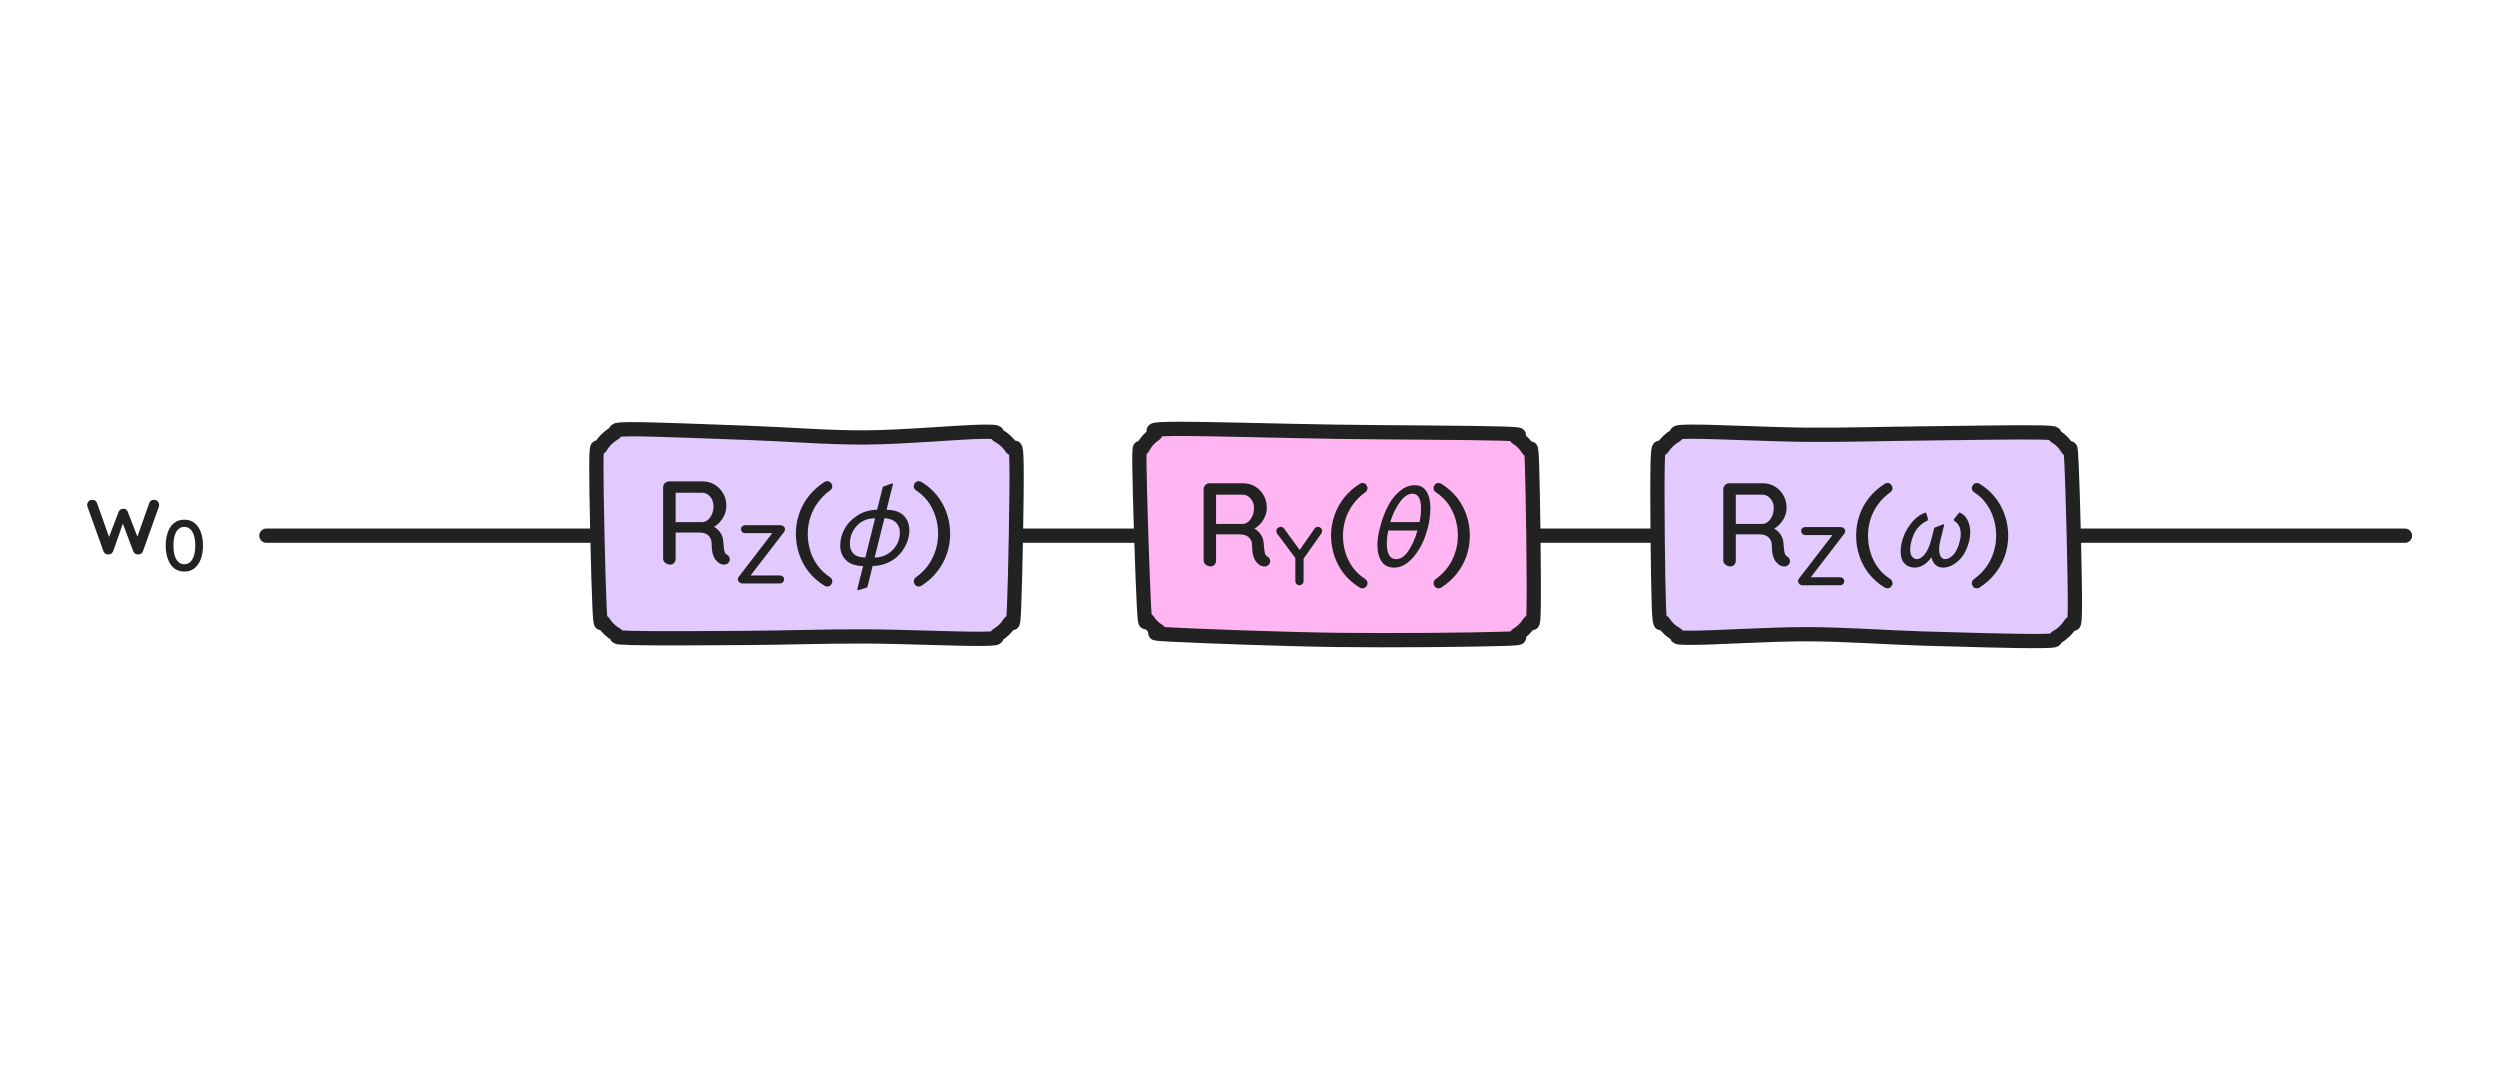
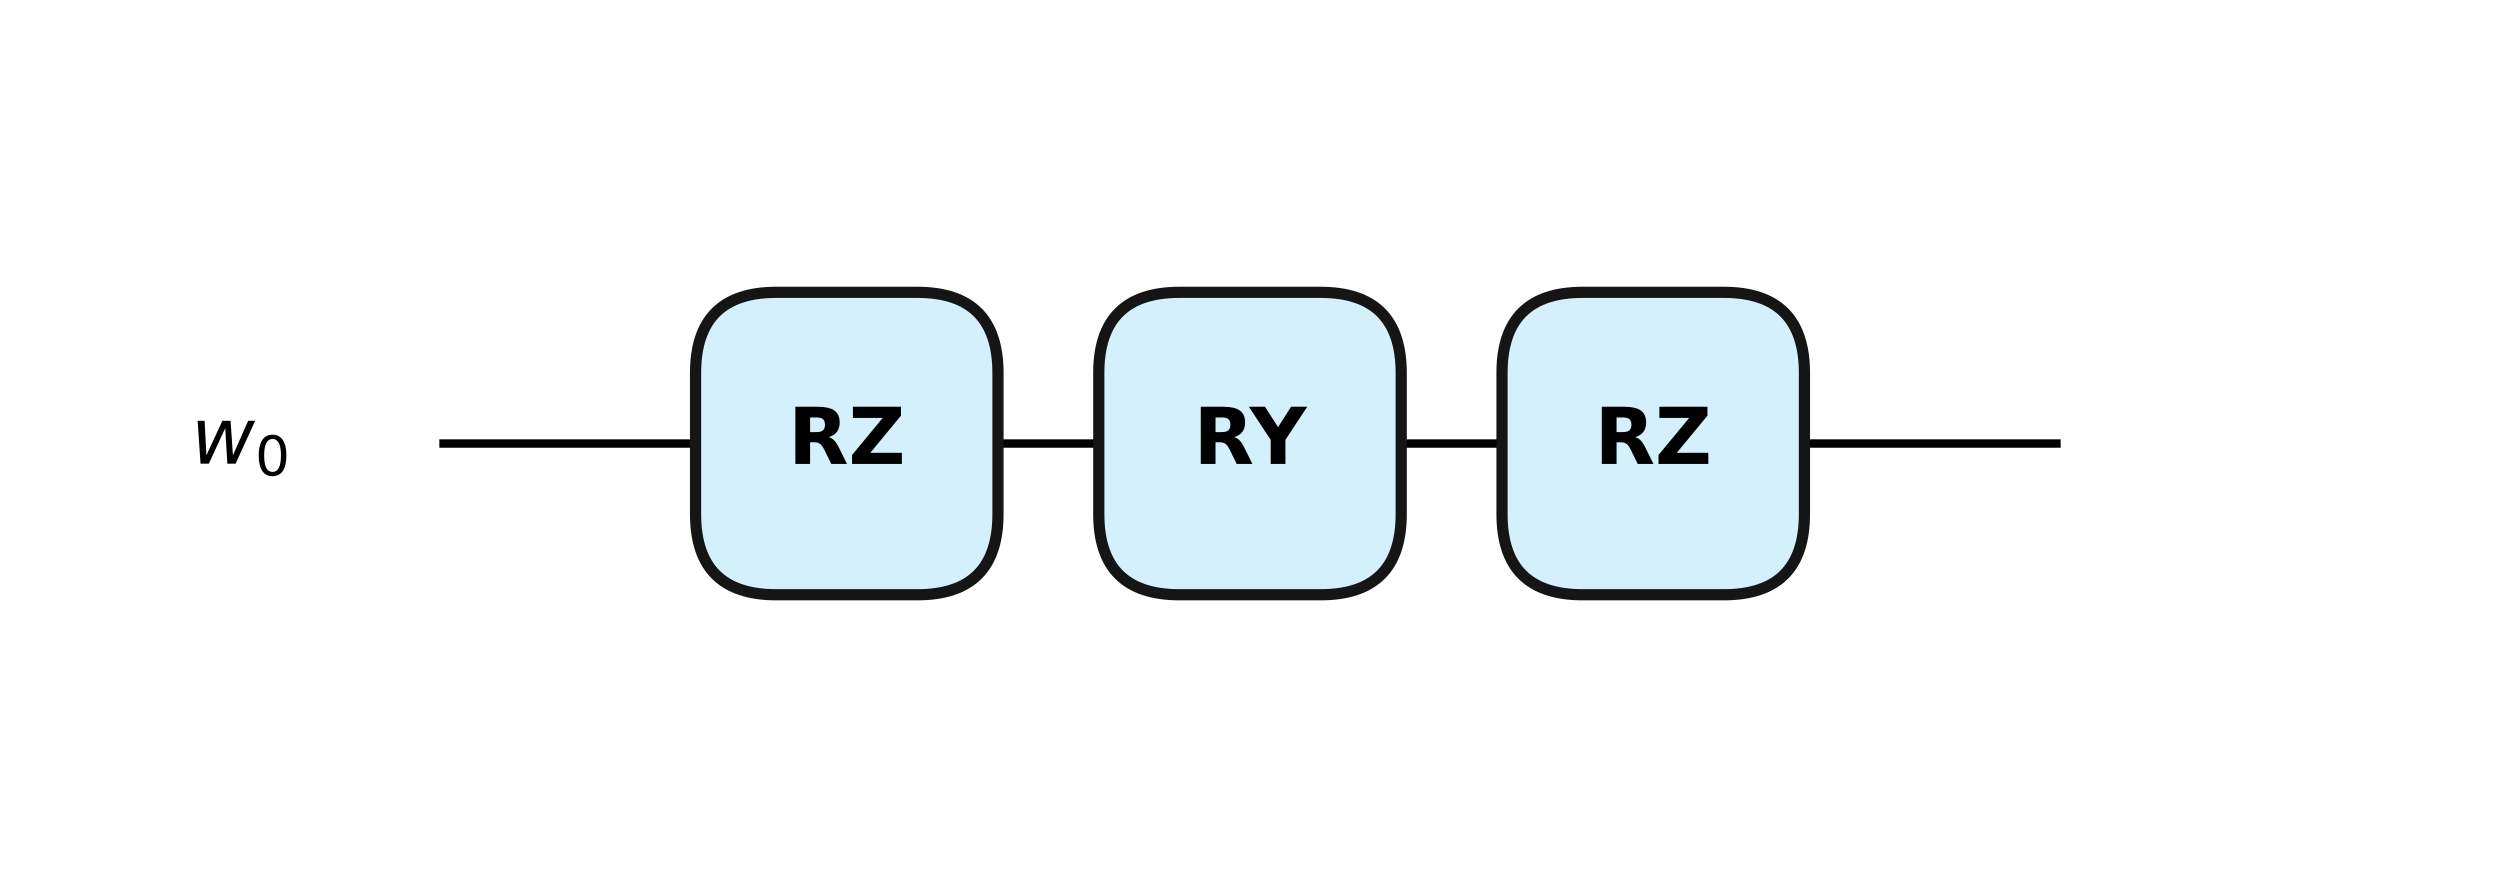
- <svg xmlns="http://www.w3.org/2000/svg" viewBox="-33.63 -67.63 315.63 135.27" width="315.63" height="135.27">
-   <g stroke-linecap="round" stroke-linejoin="round">
-     <path d="M0,0C2.25,0 9,0 13.5,0C18,0 22.5,0 27,0C31.5,0 36,0 40.5,0C45,0 49.5,0 54,0C58.5,0 63,0 67.5,0C72,0 76.5,0 81,0C85.5,0 90,0 94.5,0C99,0 103.5,0 108,0C112.5,0 117,0 121.5,0C126,0 130.5,0 135,0C139.5,0 144,0 148.5,0C153,0 157.5,0 162,0C166.5,0 171,0 175.5,0C180,0 184.5,0 189,0C193.5,0 198,0 202.5,0C207,0 211.5,0 216,0C220.5,0 225,0 229.5,0C234,0 238.5,0 243,0C247.5,0 252,0 256.5,0C261,0 267.75,0 270,0" fill="none" stroke="#222222" stroke-width="1.8" />
-     <path d="M92.42,-12.63C93.04,-12.3 93.66,-11.75 94.04,-11.14C94.42,-10.54 94.65,-12.36 94.71,-9C94.77,-5.64 94.55,5.66 94.4,9C94.26,12.34 94.17,10.44 93.83,11.02C93.48,11.6 92.92,12.16 92.34,12.49C91.76,12.82 93.12,12.99 90.33,13.02C87.53,13.06 80.5,12.74 75.58,12.72C70.67,12.7 65.75,12.88 60.84,12.91C55.92,12.95 48.88,12.99 46.09,12.91C43.31,12.83 44.69,12.76 44.11,12.44C43.53,12.12 42.96,11.58 42.62,11.01C42.27,10.43 42.22,12.33 42.06,9C41.9,5.67 41.64,-5.63 41.66,-9C41.69,-12.37 41.85,-10.59 42.22,-11.24C42.58,-11.88 43.21,-12.51 43.86,-12.88C44.5,-13.24 43.26,-13.42 46.09,-13.44C48.92,-13.45 55.92,-13.15 60.84,-12.98C65.75,-12.81 70.67,-12.38 75.58,-12.4C80.5,-12.43 87.52,-13.08 90.33,-13.12C93.13,-13.15 91.8,-12.96 92.42,-12.63Z" fill="#E2C9FE" stroke="#222222" stroke-width="1.8" />
-     <path d="M157.88,-12.35C158.44,-12.03 158.96,-11.49 159.28,-10.93C159.6,-10.37 159.67,-12.32 159.79,-9C159.91,-5.68 160.06,5.67 160,9C159.94,12.33 159.77,10.43 159.43,11.01C159.08,11.59 158.53,12.13 157.95,12.47C157.37,12.81 159.75,12.92 155.94,13.03C152.14,13.15 142.07,13.25 135.14,13.16C128.2,13.07 118.08,12.68 114.33,12.49C110.57,12.3 113.1,12.29 112.6,11.99C112.1,11.7 111.62,11.23 111.32,10.74C111.02,10.24 110.99,12.29 110.8,9C110.62,5.71 110.25,-5.65 110.22,-9C110.2,-12.35 110.34,-10.49 110.66,-11.12C110.98,-11.75 111.53,-12.39 112.14,-12.78C112.75,-13.17 110.49,-13.42 114.33,-13.48C118.16,-13.53 128.2,-13.22 135.14,-13.12C142.07,-13.02 152.15,-13.01 155.94,-12.89C159.74,-12.76 157.33,-12.68 157.88,-12.35Z" fill="#FFB5F1" stroke="#222222" stroke-width="1.8" />
-     <path d="M225.93,-12.5C226.51,-12.16 227.06,-11.6 227.39,-11.01C227.73,-10.43 227.76,-12.34 227.91,-9C228.07,-5.66 228.36,5.63 228.33,9C228.3,12.37 228.1,10.58 227.73,11.21C227.35,11.84 226.73,12.43 226.09,12.78C225.45,13.13 226.71,13.27 223.91,13.3C221.1,13.34 214.14,13.13 209.25,12.99C204.37,12.84 199.48,12.46 194.6,12.44C189.71,12.43 182.72,12.9 179.94,12.89C177.17,12.89 178.55,12.73 177.97,12.42C177.39,12.11 176.81,11.59 176.45,11.01C176.1,10.44 175.95,12.34 175.81,9C175.68,5.66 175.57,-5.65 175.65,-9C175.73,-12.35 175.93,-10.51 176.29,-11.11C176.66,-11.71 177.26,-12.27 177.86,-12.6C178.47,-12.94 177.16,-13.1 179.94,-13.13C182.73,-13.15 189.71,-12.78 194.6,-12.74C199.48,-12.71 204.37,-12.86 209.25,-12.91C214.14,-12.96 221.13,-13.09 223.91,-13.03C226.68,-12.96 225.34,-12.83 225.93,-12.5Z" fill="#E2C9FE" stroke="#222222" stroke-width="1.8" />
-     <path d="M50.99,3.65Q50.64,3.65 50.36,3.43Q50.09,3.21 50.09,2.88L50.09,-6.09Q50.09,-6.42 50.32,-6.64Q50.54,-6.85 50.86,-6.85L55.09,-6.85Q55.9,-6.85 56.57,-6.46Q57.25,-6.06 57.66,-5.36Q58.07,-4.67 58.07,-3.77Q58.07,-3.17 57.83,-2.62Q57.59,-2.07 57.19,-1.65Q56.79,-1.23 56.27,-1.02L56.11,-1.3Q56.57,-1.14 56.92,-0.83Q57.27,-0.52 57.47,-0.11Q57.67,0.3 57.69,0.83Q57.73,1.29 57.77,1.6Q57.8,1.91 57.88,2.1Q57.95,2.3 58.15,2.4Q58.42,2.55 58.49,2.85Q58.55,3.15 58.36,3.39Q58.22,3.57 58.02,3.62Q57.82,3.68 57.61,3.64Q57.4,3.6 57.25,3.53Q57.01,3.38 56.76,3.1Q56.52,2.82 56.37,2.33Q56.22,1.83 56.22,1.02Q56.22,0.65 56.09,0.38Q55.97,0.11 55.76,-0.07Q55.55,-0.24 55.27,-0.32Q54.99,-0.4 54.64,-0.4L51.46,-0.4L51.67,-0.7L51.67,2.88Q51.67,3.21 51.49,3.43Q51.31,3.65 50.99,3.65ZM51.47,-1.71L55.06,-1.71Q55.4,-1.72 55.73,-1.99Q56.05,-2.25 56.25,-2.7Q56.45,-3.15 56.45,-3.72Q56.45,-4.44 56.03,-4.93Q55.6,-5.42 55.02,-5.42L51.5,-5.42L51.67,-5.8L51.67,-1.39L51.47,-1.71ZM64.91,-1.32Q65.11,-1.32 65.29,-1.18Q65.48,-1.04 65.48,-0.81Q65.48,-0.64 65.36,-0.47L61.09,5.08L60.99,5.02L64.84,5.02Q65.06,5.02 65.21,5.16Q65.36,5.29 65.36,5.52Q65.36,5.73 65.21,5.88Q65.06,6.03 64.84,6.03L60.08,6.03Q59.85,6.03 59.69,5.86Q59.52,5.7 59.52,5.5Q59.52,5.33 59.65,5.18L63.92,-0.38L64.01,-0.32L60.45,-0.32Q60.23,-0.32 60.08,-0.46Q59.93,-0.6 59.93,-0.83Q59.93,-1.05 60.08,-1.19Q60.23,-1.32 60.45,-1.32L64.91,-1.32ZM70.82,6.42Q70.62,6.42 70.47,6.32Q69.29,5.6 68.48,4.58Q67.68,3.56 67.27,2.33Q66.85,1.1 66.85,-0.22Q66.85,-1.56 67.27,-2.77Q67.68,-3.99 68.49,-5.01Q69.3,-6.03 70.47,-6.78Q70.62,-6.88 70.82,-6.88Q71.12,-6.88 71.28,-6.66Q71.45,-6.43 71.45,-6.22Q71.45,-5.92 71.17,-5.72Q70.25,-5.05 69.62,-4.18Q68.99,-3.32 68.67,-2.3Q68.35,-1.29 68.35,-0.22Q68.35,0.84 68.65,1.86Q68.95,2.88 69.59,3.76Q70.22,4.63 71.17,5.25Q71.45,5.45 71.45,5.78Q71.45,6 71.27,6.21Q71.09,6.42 70.82,6.42ZM79.11,-6.51L78.3,-3.27Q79.76,-3.25 80.47,-2.53Q81.18,-1.8 81.18,-0.67Q81.18,0.11 80.86,0.89Q80.55,1.67 79.97,2.33Q79.39,2.98 78.5,3.4Q77.61,3.81 76.54,3.83L75.87,6.53L74.72,6.88L74.59,6.81L75.34,3.83Q73.89,3.81 73.17,3.08Q72.45,2.36 72.45,1.23Q72.45,0.17 72.99,-0.84Q73.53,-1.84 74.62,-2.55Q75.72,-3.25 77.1,-3.27L77.84,-6.18L79.04,-6.62L79.11,-6.51ZM78.03,-2.2L76.79,2.76Q78.15,2.75 79.06,1.82Q79.98,0.88 79.98,-0.4Q79.98,-1.2 79.46,-1.69Q78.94,-2.17 78.03,-2.2ZM75.62,2.76L76.86,-2.2Q75.44,-2.2 74.55,-1.25Q73.67,-0.3 73.67,1.03Q73.67,1.83 74.14,2.29Q74.62,2.75 75.62,2.76ZM82.36,6.42Q82.06,6.42 81.9,6.2Q81.74,5.97 81.74,5.76Q81.74,5.45 82.01,5.25Q82.94,4.59 83.56,3.72Q84.18,2.85 84.49,1.84Q84.81,0.83 84.81,-0.24Q84.81,-1.3 84.51,-2.32Q84.21,-3.34 83.59,-4.23Q82.96,-5.12 82.01,-5.73Q81.74,-5.91 81.74,-6.24Q81.74,-6.47 81.91,-6.67Q82.09,-6.88 82.36,-6.88Q82.54,-6.88 82.71,-6.79Q83.89,-6.06 84.7,-5.04Q85.5,-4.02 85.91,-2.79Q86.33,-1.56 86.33,-0.24Q86.33,1.08 85.91,2.31Q85.49,3.53 84.68,4.55Q83.88,5.57 82.71,6.32Q82.56,6.42 82.36,6.42Z" fill="#222222" stroke="none" />
-     <path d="M119.23,3.88Q118.87,3.88 118.59,3.66Q118.33,3.44 118.33,3.11L118.33,-5.86Q118.33,-6.19 118.55,-6.4Q118.78,-6.62 119.09,-6.62L123.32,-6.62Q124.13,-6.62 124.81,-6.22Q125.48,-5.83 125.89,-5.13Q126.31,-4.43 126.31,-3.53Q126.31,-2.93 126.06,-2.38Q125.83,-1.84 125.42,-1.42Q125.02,-1 124.51,-0.79L124.34,-1.07Q124.81,-0.91 125.15,-0.6Q125.5,-0.29 125.7,0.12Q125.9,0.53 125.92,1.06Q125.96,1.52 126,1.83Q126.04,2.14 126.11,2.33Q126.19,2.53 126.38,2.63Q126.65,2.78 126.72,3.08Q126.79,3.38 126.59,3.62Q126.46,3.8 126.25,3.86Q126.05,3.91 125.84,3.87Q125.63,3.83 125.48,3.76Q125.24,3.61 124.99,3.33Q124.75,3.05 124.6,2.56Q124.45,2.06 124.45,1.25Q124.45,0.88 124.33,0.61Q124.21,0.34 123.99,0.17Q123.79,-0.01 123.5,-0.09Q123.22,-0.17 122.87,-0.17L119.69,-0.17L119.9,-0.47L119.9,3.11Q119.9,3.44 119.72,3.66Q119.54,3.88 119.23,3.88ZM119.71,-1.48L123.29,-1.48Q123.64,-1.49 123.96,-1.75Q124.28,-2.02 124.48,-2.47Q124.69,-2.92 124.69,-3.49Q124.69,-4.21 124.26,-4.7Q123.83,-5.18 123.25,-5.18L119.74,-5.18L119.9,-5.57L119.9,-1.16L119.71,-1.48ZM132.76,-1.12Q132.96,-1.12 133.13,-0.97Q133.29,-0.82 133.29,-0.59Q133.29,-0.5 133.26,-0.43Q133.24,-0.35 133.18,-0.26L130.78,3.14L130.95,2.52L130.95,5.72Q130.95,5.95 130.79,6.11Q130.63,6.26 130.43,6.26Q130.21,6.26 130.06,6.11Q129.91,5.95 129.91,5.72L129.91,2.6L129.98,2.91L127.66,-0.19Q127.58,-0.3 127.55,-0.4Q127.51,-0.5 127.51,-0.6Q127.51,-0.83 127.7,-0.97Q127.88,-1.12 128.07,-1.12Q128.32,-1.12 128.5,-0.88L130.6,2L130.35,1.96L132.32,-0.87Q132.5,-1.12 132.76,-1.12ZM138.39,6.65Q138.19,6.65 138.04,6.55Q136.85,5.83 136.05,4.81Q135.25,3.79 134.84,2.56Q134.42,1.33 134.42,0.01Q134.42,-1.33 134.84,-2.54Q135.25,-3.76 136.06,-4.78Q136.87,-5.8 138.04,-6.55Q138.19,-6.65 138.39,-6.65Q138.69,-6.65 138.85,-6.43Q139.02,-6.2 139.02,-5.99Q139.02,-5.69 138.74,-5.48Q137.82,-4.82 137.19,-3.95Q136.55,-3.08 136.24,-2.07Q135.92,-1.06 135.92,0.01Q135.92,1.07 136.22,2.09Q136.52,3.11 137.15,3.99Q137.79,4.87 138.74,5.48Q139.02,5.68 139.02,6.01Q139.02,6.23 138.84,6.44Q138.65,6.65 138.39,6.65ZM146.96,-3.47Q146.96,-1.82 146.37,-0.1Q145.78,1.63 144.7,2.83Q143.62,4.03 142.39,4.03Q141.31,4.03 140.79,3.24Q140.27,2.45 140.27,1.12Q140.27,0.19 140.6,-1.05Q140.92,-2.29 141.48,-3.49Q142.04,-4.7 142.98,-5.53Q143.92,-6.37 144.99,-6.37Q146.01,-6.37 146.48,-5.56Q146.96,-4.76 146.96,-3.47ZM141.89,-1.72L145.59,-1.72Q145.78,-2.65 145.78,-3.4Q145.78,-5.3 144.7,-5.3Q143.87,-5.3 143.11,-4.24Q142.34,-3.17 141.89,-1.72ZM145.33,-0.65L141.64,-0.65Q141.46,0.23 141.46,0.98Q141.46,2.96 142.64,2.96Q143.47,2.96 144.17,1.95Q144.86,0.94 145.33,-0.65ZM147.98,6.65Q147.68,6.65 147.52,6.43Q147.36,6.2 147.36,5.99Q147.36,5.68 147.63,5.48Q148.56,4.82 149.18,3.95Q149.8,3.08 150.11,2.07Q150.43,1.06 150.43,-0.01Q150.43,-1.07 150.13,-2.09Q149.83,-3.11 149.21,-4Q148.58,-4.88 147.63,-5.5Q147.36,-5.68 147.36,-6.01Q147.36,-6.23 147.53,-6.44Q147.71,-6.65 147.98,-6.65Q148.16,-6.65 148.33,-6.56Q149.51,-5.83 150.32,-4.81Q151.12,-3.79 151.53,-2.56Q151.94,-1.33 151.94,-0.01Q151.94,1.31 151.53,2.54Q151.11,3.76 150.3,4.78Q149.5,5.8 148.33,6.55Q148.18,6.65 147.98,6.65Z" fill="#222222" stroke="none" />
-     <path d="M184.84,3.88Q184.49,3.88 184.21,3.66Q183.94,3.44 183.94,3.11L183.94,-5.86Q183.94,-6.19 184.17,-6.4Q184.39,-6.62 184.71,-6.62L188.94,-6.62Q189.75,-6.62 190.43,-6.22Q191.1,-5.83 191.51,-5.13Q191.93,-4.43 191.93,-3.53Q191.93,-2.93 191.68,-2.38Q191.44,-1.84 191.04,-1.42Q190.64,-1 190.13,-0.79L189.96,-1.07Q190.43,-0.91 190.77,-0.6Q191.12,-0.29 191.32,0.12Q191.52,0.53 191.54,1.06Q191.58,1.52 191.62,1.83Q191.66,2.14 191.73,2.33Q191.81,2.53 192,2.63Q192.27,2.78 192.34,3.08Q192.41,3.38 192.21,3.62Q192.08,3.8 191.87,3.86Q191.67,3.91 191.46,3.87Q191.25,3.83 191.1,3.76Q190.86,3.61 190.61,3.33Q190.37,3.05 190.22,2.56Q190.07,2.06 190.07,1.25Q190.07,0.88 189.94,0.61Q189.83,0.34 189.61,0.17Q189.41,-0.01 189.12,-0.09Q188.84,-0.17 188.49,-0.17L185.31,-0.17L185.52,-0.47L185.52,3.11Q185.52,3.44 185.34,3.66Q185.16,3.88 184.84,3.88ZM185.33,-1.48L188.91,-1.48Q189.26,-1.49 189.58,-1.75Q189.9,-2.02 190.1,-2.47Q190.31,-2.92 190.31,-3.49Q190.31,-4.21 189.88,-4.7Q189.45,-5.18 188.87,-5.18L185.36,-5.18L185.52,-5.57L185.52,-1.16L185.33,-1.48ZM198.76,-1.09Q198.96,-1.09 199.15,-0.95Q199.33,-0.81 199.33,-0.58Q199.33,-0.41 199.21,-0.24L194.94,5.31L194.85,5.25L198.69,5.25Q198.91,5.25 199.06,5.39Q199.21,5.52 199.21,5.75Q199.21,5.96 199.06,6.11Q198.91,6.26 198.69,6.26L193.93,6.26Q193.7,6.26 193.54,6.1Q193.38,5.93 193.38,5.73Q193.38,5.57 193.5,5.41L197.78,-0.15L197.86,-0.08L194.3,-0.08Q194.08,-0.08 193.93,-0.23Q193.78,-0.37 193.78,-0.6Q193.78,-0.82 193.93,-0.96Q194.08,-1.09 194.3,-1.09L198.76,-1.09ZM204.67,6.65Q204.47,6.65 204.32,6.55Q203.14,5.83 202.33,4.81Q201.53,3.79 201.12,2.56Q200.71,1.33 200.71,0.01Q200.71,-1.33 201.12,-2.54Q201.53,-3.76 202.34,-4.78Q203.15,-5.8 204.32,-6.55Q204.47,-6.65 204.67,-6.65Q204.97,-6.65 205.13,-6.43Q205.3,-6.2 205.3,-5.99Q205.3,-5.69 205.03,-5.48Q204.1,-4.82 203.47,-3.95Q202.84,-3.08 202.52,-2.07Q202.21,-1.06 202.21,0.01Q202.21,1.07 202.51,2.09Q202.81,3.11 203.44,3.99Q204.07,4.87 205.03,5.48Q205.3,5.68 205.3,6.01Q205.3,6.23 205.12,6.44Q204.94,6.65 204.67,6.65ZM213.08,-2.12L213.74,-2.93Q214.4,-2.71 214.76,-2Q215.12,-1.3 215.12,-0.4Q215.12,0.08 215,0.61Q214.6,2.27 213.64,3.15Q212.69,4.03 211.67,4.03Q211.12,4.03 210.73,3.68Q210.34,3.34 210.22,2.72Q209.8,3.34 209.24,3.68Q208.69,4.03 208.13,4.03Q207.32,4.03 206.83,3.52Q206.33,3.01 206.33,1.96Q206.33,1.07 206.71,0.07Q207.1,-0.94 207.85,-1.8Q208.61,-2.66 209.54,-2.93L209.78,-2.12L209.74,-1.91Q209.14,-1.66 208.68,-1.18Q208.22,-0.7 207.99,-0.16Q207.76,0.38 207.64,0.86Q207.53,1.34 207.53,1.75Q207.53,2.38 207.79,2.67Q208.04,2.96 208.4,2.96Q208.85,2.96 209.36,2.36Q209.87,1.75 210.19,0.53L210.58,-1L211.75,-1.45L211.82,-1.34L211.36,0.53Q211.19,1.19 211.19,1.73Q211.19,2.35 211.41,2.66Q211.63,2.96 211.94,2.96Q212.45,2.96 212.98,2.42Q213.5,1.88 213.8,0.68Q213.92,0.23 213.92,-0.2Q213.92,-1.42 213.04,-1.91L213.08,-2.12ZM215.95,6.65Q215.65,6.65 215.48,6.43Q215.32,6.2 215.32,5.99Q215.32,5.68 215.59,5.48Q216.52,4.82 217.14,3.95Q217.76,3.08 218.08,2.07Q218.39,1.06 218.39,-0.01Q218.39,-1.07 218.09,-2.09Q217.79,-3.11 217.17,-4Q216.55,-4.88 215.59,-5.5Q215.32,-5.68 215.32,-6.01Q215.32,-6.23 215.5,-6.44Q215.68,-6.65 215.95,-6.65Q216.13,-6.65 216.29,-6.56Q217.48,-5.83 218.28,-4.81Q219.08,-3.79 219.49,-2.56Q219.91,-1.33 219.91,-0.01Q219.91,1.31 219.49,2.54Q219.07,3.76 218.26,4.78Q217.46,5.8 216.29,6.55Q216.14,6.65 215.95,6.65Z" fill="#222222" stroke="none" />
-     <path d="M-14.16,-4.53Q-13.92,-4.53 -13.73,-4.34Q-13.54,-4.15 -13.54,-3.85Q-13.54,-3.79 -13.55,-3.72Q-13.56,-3.66 -13.59,-3.61L-15.58,1.96Q-15.66,2.18 -15.85,2.29Q-16.05,2.4 -16.26,2.37Q-16.63,2.35 -16.81,1.96L-18.28,-1.94L-17.98,-1.92L-19.34,1.96Q-19.52,2.35 -19.9,2.37Q-20.09,2.4 -20.29,2.29Q-20.49,2.18 -20.57,1.96L-22.57,-3.61Q-22.63,-3.72 -22.63,-3.85Q-22.63,-4.13 -22.45,-4.33Q-22.27,-4.53 -21.98,-4.53Q-21.77,-4.53 -21.61,-4.42Q-21.44,-4.32 -21.38,-4.11L-19.71,0.58L-20.01,0.55L-18.66,-2.99Q-18.49,-3.4 -18.06,-3.4Q-17.83,-3.4 -17.7,-3.29Q-17.57,-3.19 -17.49,-2.99L-16.11,0.57L-16.46,0.61L-14.79,-4.11Q-14.66,-4.53 -14.16,-4.53ZM-10.36,4.53Q-11.12,4.53 -11.65,4.11Q-12.18,3.68 -12.44,2.94Q-12.71,2.2 -12.71,1.25Q-12.71,0.3 -12.44,-0.44Q-12.18,-1.19 -11.65,-1.6Q-11.12,-2.02 -10.36,-2.02Q-9.59,-2.02 -9.07,-1.6Q-8.55,-1.19 -8.27,-0.44Q-8,0.3 -8,1.25Q-8,2.2 -8.27,2.94Q-8.55,3.68 -9.07,4.11Q-9.59,4.53 -10.36,4.53ZM-10.36,3.61Q-9.93,3.61 -9.63,3.34Q-9.32,3.06 -9.15,2.54Q-8.98,2.01 -8.98,1.25Q-8.98,0.49 -9.15,-0.04Q-9.32,-0.57 -9.63,-0.84Q-9.93,-1.11 -10.36,-1.11Q-10.78,-1.11 -11.09,-0.84Q-11.4,-0.57 -11.57,-0.04Q-11.73,0.49 -11.73,1.25Q-11.73,2.01 -11.57,2.54Q-11.4,3.06 -11.09,3.34Q-10.78,3.61 -10.36,3.61Z" fill="#222222" stroke="none" />
+ <svg xmlns="http://www.w3.org/2000/svg" xmlns:xlink="http://www.w3.org/1999/xlink" width="446.4pt" height="158.4pt" viewBox="0 0 446.4 158.4" version="1.1">
+   <defs>
+     <style type="text/css">*{stroke-linejoin: round; stroke-linecap: butt}</style>
+   </defs>
+   <g id="figure_1">
+     <g id="patch_1">
+       <path d="M 0 158.4  L 446.4 158.4  L 446.4 0  L 0 0  L 0 158.4  z " style="fill: none" />
+     </g>
+     <g id="axes_1">
+       <g id="line2d_1">
+         <path d="M 79.2 79.2  L 367.2 79.2  " clip-path="url(#pacc10d3a54)" style="fill: none; stroke: #000000; stroke-width: 1.5; stroke-linecap: square" />
+       </g>
+       <g id="text_1">
+         <g transform="translate(34.1 82.83672) scale(0.14 -0.14)">
+           <defs>
+             <path id="DejaVuSans-Oblique-5a" d="M 544 3500  L 1113 3500  L 1259 684  L 2566 3500  L 3231 3500  L 3425 684  L 4666 3500  L 5241 3500  L 3641 0  L 2969 0  L 2797 2900  L 1459 0  L 781 0  L 544 3500  z " transform="scale(0.015625)" />
+             <path id="DejaVuSans-13" d="M 2034 4250  Q 1547 4250 1301 3770  Q 1056 3291 1056 2328  Q 1056 1369 1301 889  Q 1547 409 2034 409  Q 2525 409 2770 889  Q 3016 1369 3016 2328  Q 3016 3291 2770 3770  Q 2525 4250 2034 4250  z M 2034 4750  Q 2819 4750 3233 4129  Q 3647 3509 3647 2328  Q 3647 1150 3233 529  Q 2819 -91 2034 -91  Q 1250 -91 836 529  Q 422 1150 422 2328  Q 422 3509 836 4129  Q 1250 4750 2034 4750  z " transform="scale(0.015625)" />
+           </defs>
+           <use xlink:href="#DejaVuSans-Oblique-5a" transform="translate(0 0.3125)" />
+           <use xlink:href="#DejaVuSans-13" transform="translate(81.78711 -14.68745) scale(0.7)" />
+         </g>
+       </g>
+       <g id="patch_2">
+         <path d="M 138.6 52.2  L 163.8 52.2  Q 178.2 52.2 178.2 66.6  L 178.2 91.8  Q 178.2 106.2 163.8 106.2  L 138.6 106.2  Q 124.2 106.2 124.2 91.8  L 124.2 66.6  Q 124.2 52.2 138.6 52.2  z " clip-path="url(#pacc10d3a54)" style="fill: #d5f0fd; stroke: #151515; stroke-width: 2; stroke-linejoin: miter" />
+       </g>
+       <g id="patch_3">
+         <path d="M 210.6 52.2  L 235.8 52.2  Q 250.2 52.2 250.2 66.6  L 250.2 91.8  Q 250.2 106.2 235.8 106.2  L 210.6 106.2  Q 196.2 106.2 196.2 91.8  L 196.2 66.6  Q 196.2 52.2 210.6 52.2  z " clip-path="url(#pacc10d3a54)" style="fill: #d5f0fd; stroke: #151515; stroke-width: 2; stroke-linejoin: miter" />
+       </g>
+       <g id="patch_4">
+         <path d="M 282.6 52.2  L 307.8 52.2  Q 322.2 52.2 322.2 66.6  L 322.2 91.8  Q 322.2 106.2 307.8 106.2  L 282.6 106.2  Q 268.2 106.2 268.2 91.8  L 268.2 66.6  Q 268.2 52.2 282.6 52.2  z " clip-path="url(#pacc10d3a54)" style="fill: #d5f0fd; stroke: #151515; stroke-width: 2; stroke-linejoin: miter" />
+       </g>
+       <g id="text_2">
+         <g transform="translate(140.7339 82.83672) scale(0.14 -0.14)">
+           <defs>
+             <path id="DejaVuSans-Bold-35" d="M 2297 2597  Q 2675 2597 2839 2737  Q 3003 2878 3003 3200  Q 3003 3519 2839 3656  Q 2675 3794 2297 3794  L 1791 3794  L 1791 2597  L 2297 2597  z M 1791 1766  L 1791 0  L 588 0  L 588 4666  L 2425 4666  Q 3347 4666 3776 4356  Q 4206 4047 4206 3378  Q 4206 2916 3982 2619  Q 3759 2322 3309 2181  Q 3556 2125 3751 1926  Q 3947 1728 4147 1325  L 4800 0  L 3519 0  L 2950 1159  Q 2778 1509 2601 1637  Q 2425 1766 2131 1766  L 1791 1766  z " transform="scale(0.015625)" />
+             <path id="DejaVuSans-Bold-3d" d="M 359 4666  L 4281 4666  L 4281 3938  L 1778 909  L 4353 909  L 4353 0  L 288 0  L 288 728  L 2791 3756  L 359 3756  L 359 4666  z " transform="scale(0.015625)" />
+           </defs>
+           <use xlink:href="#DejaVuSans-Bold-35" />
+           <use xlink:href="#DejaVuSans-Bold-3d" transform="translate(77 0)" />
+         </g>
+       </g>
+       <g id="text_3">
+         <g transform="translate(213.1244 82.83672) scale(0.14 -0.14)">
+           <defs>
+             <path id="DejaVuSans-Bold-3c" d="M -63 4666  L 1253 4666  L 2316 3003  L 3378 4666  L 4697 4666  L 2919 1966  L 2919 0  L 1716 0  L 1716 1966  L -63 4666  z " transform="scale(0.015625)" />
+           </defs>
+           <use xlink:href="#DejaVuSans-Bold-35" />
+           <use xlink:href="#DejaVuSans-Bold-3c" transform="translate(71.53125 0)" />
+         </g>
+       </g>
+       <g id="text_4">
+         <g transform="translate(284.7339 82.83672) scale(0.14 -0.14)">
+           <use xlink:href="#DejaVuSans-Bold-35" />
+           <use xlink:href="#DejaVuSans-Bold-3d" transform="translate(77 0)" />
+         </g>
+       </g>
+     </g>
  </g>
+   <defs>
+     <clipPath id="pacc10d3a54">
+       <rect x="7.2" y="7.2" width="432" height="144" />
+     </clipPath>
+   </defs>
</svg>
